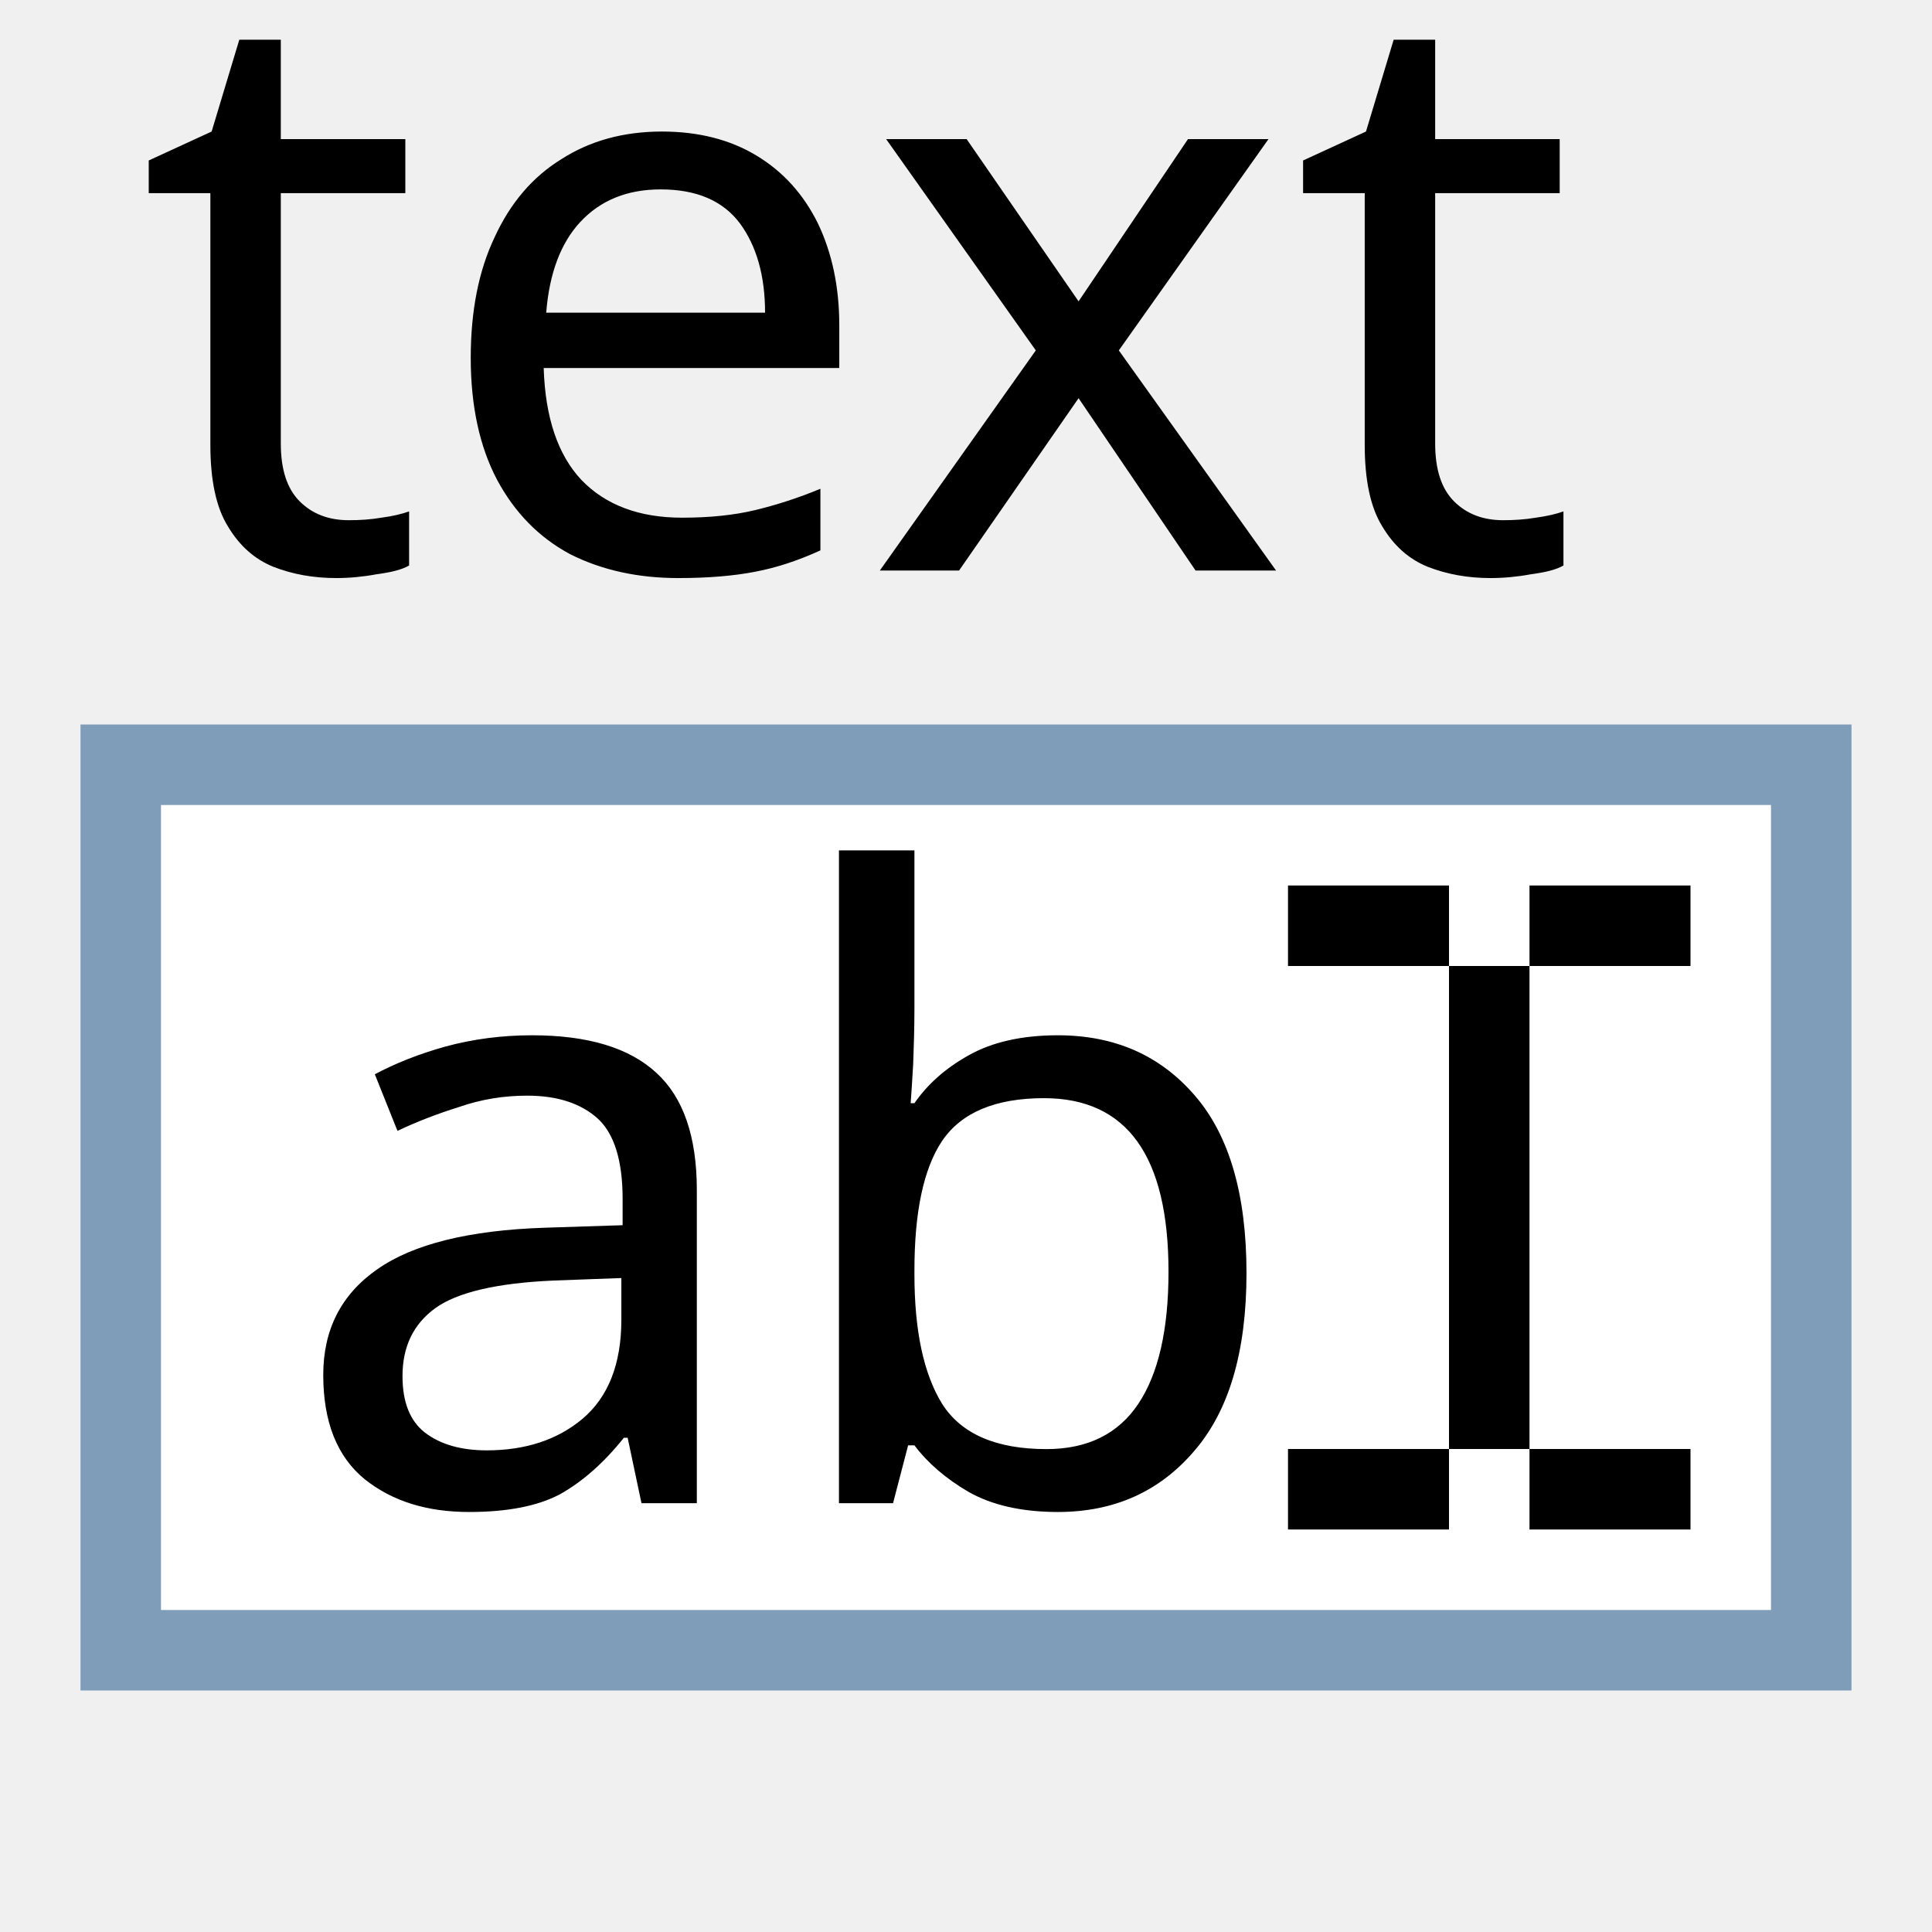
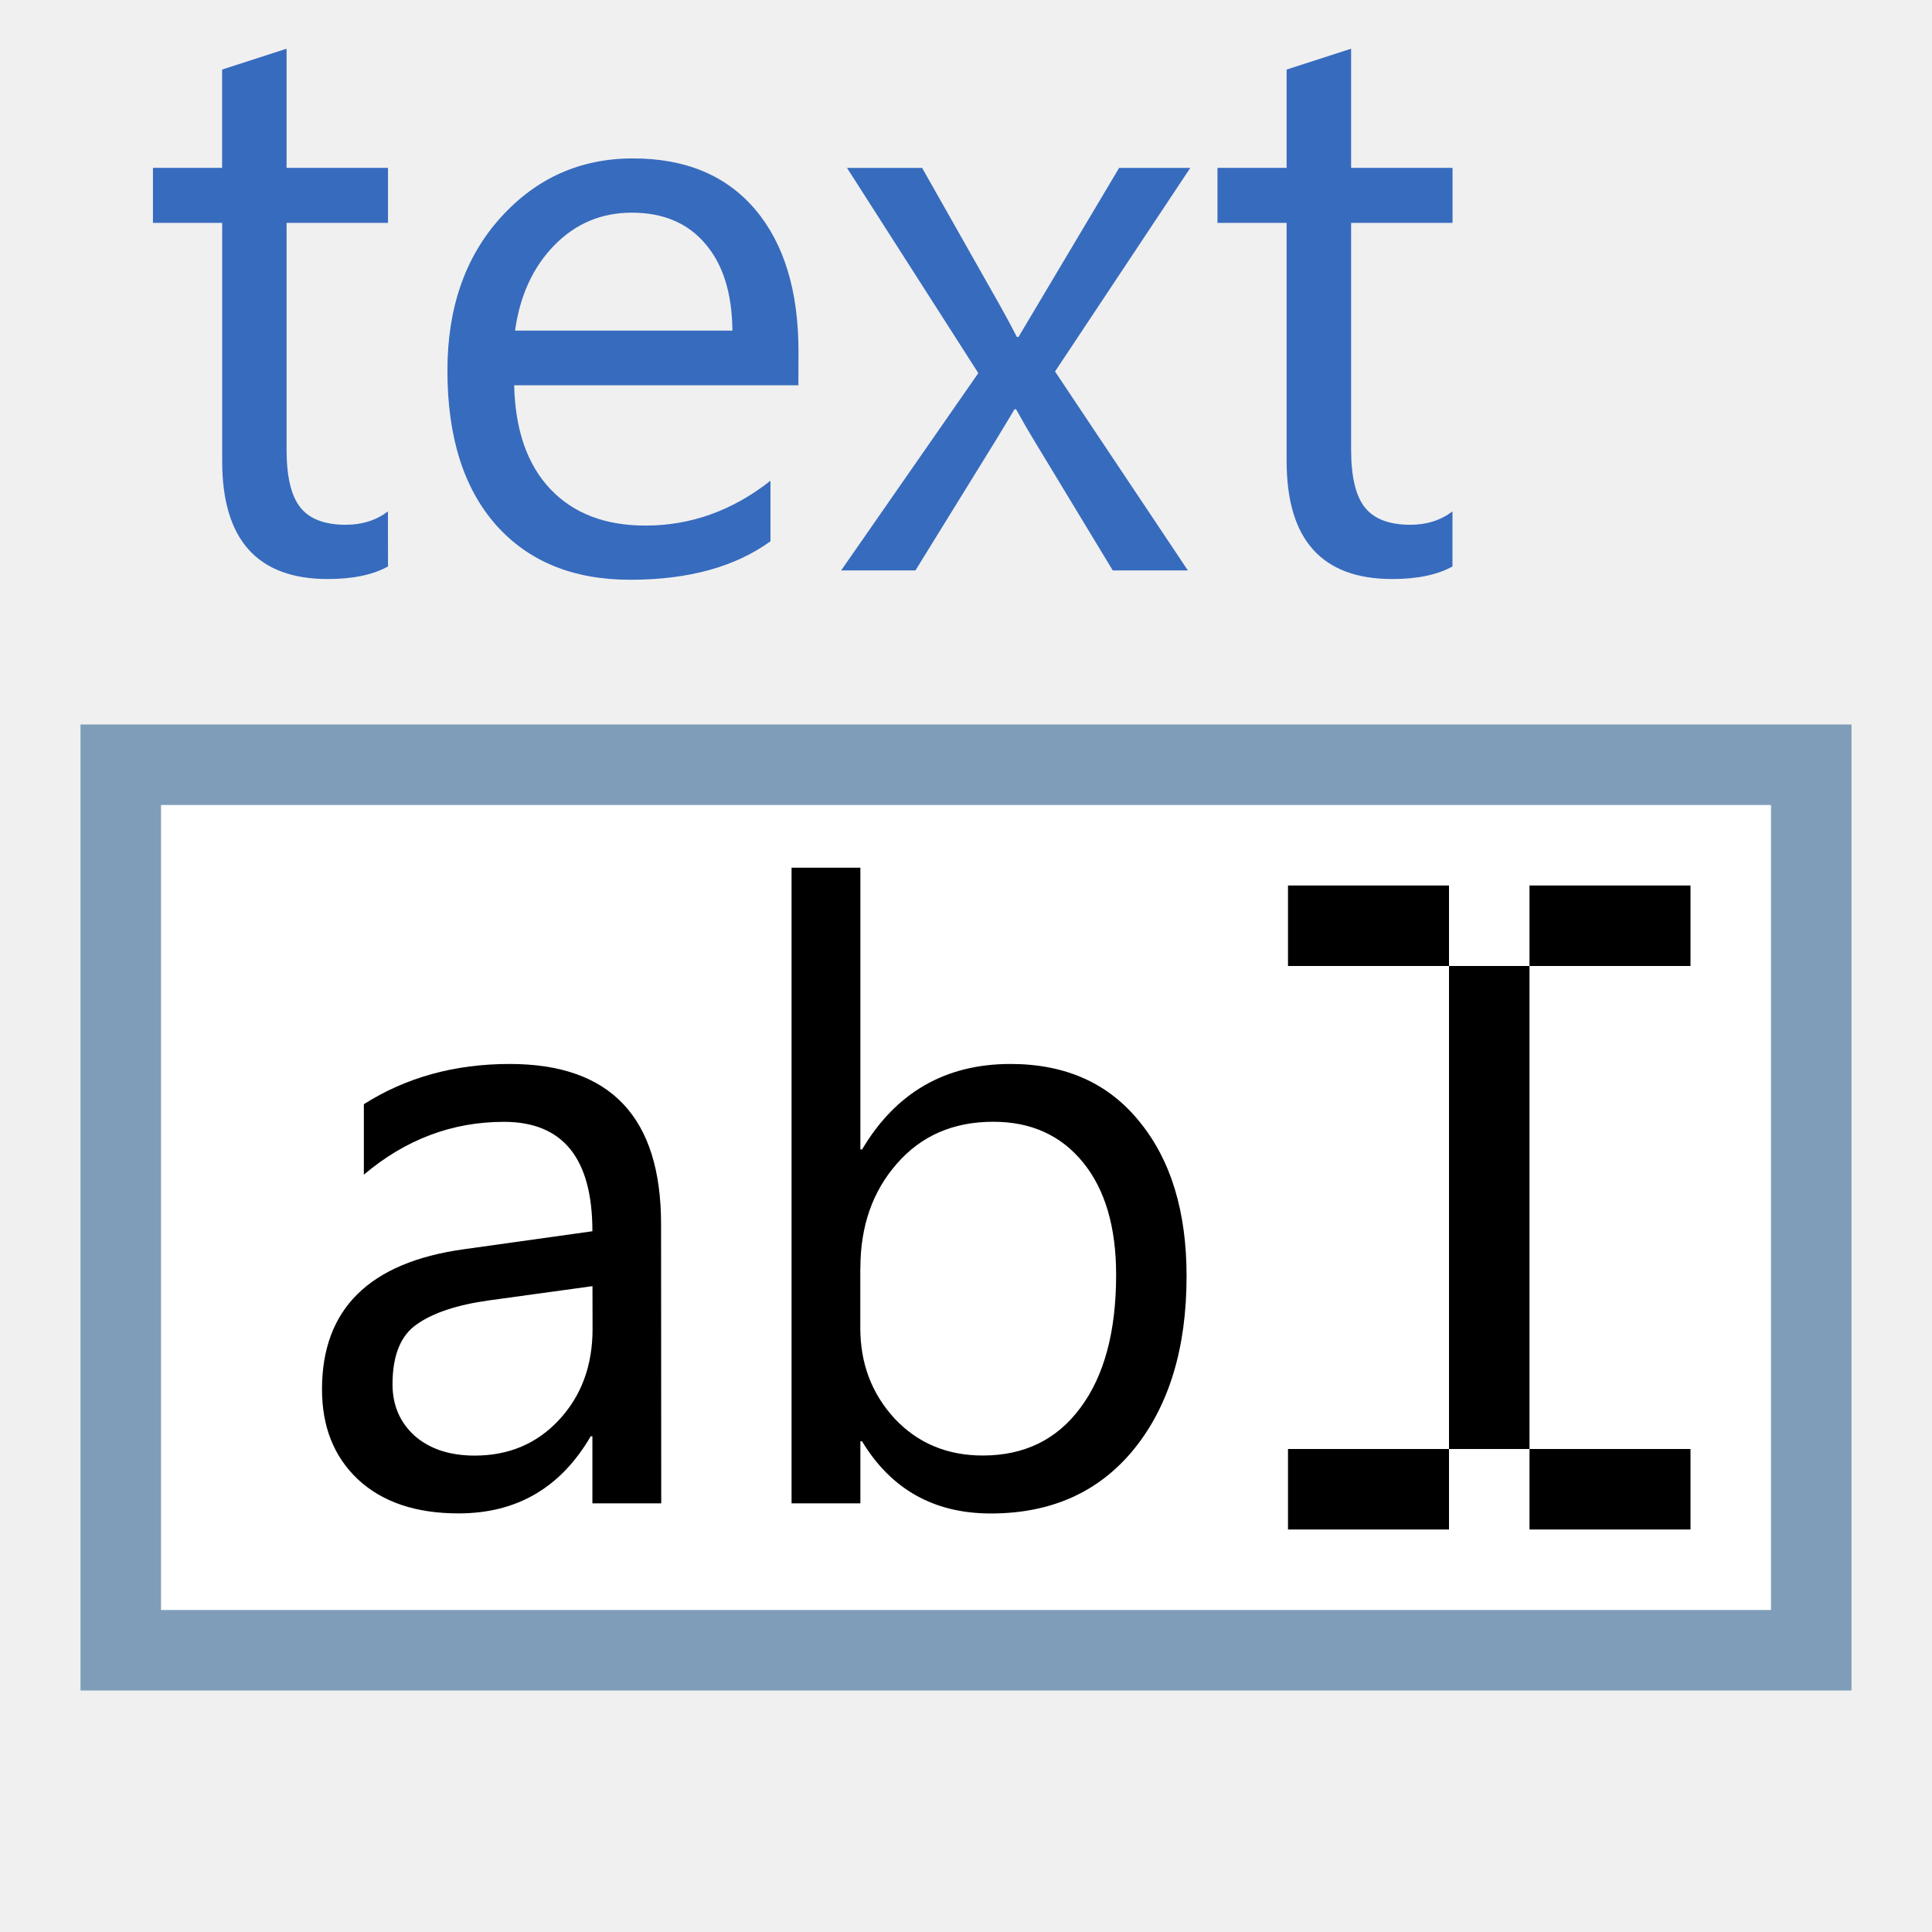
<svg xmlns="http://www.w3.org/2000/svg" width="24" height="24" viewBox="0 0 24 24" id="svg4225" version="1.1">
  <defs id="defs4227" />
  <g id="layer1" transform="translate(0,-1028.362)">
-     <rect style="opacity:1;fill:#7f9db9;fill-opacity:1;stroke:none;stroke-width:0;stroke-linecap:round;stroke-linejoin:round;stroke-miterlimit:4;stroke-dasharray:none;stroke-dashoffset:0;stroke-opacity:1;paint-order:normal" id="rect820" width="22" height="12" x="1" y="1037.362" />
-     <rect style="opacity:1;fill:#ffffff;fill-opacity:1;stroke:none;stroke-width:0;stroke-linecap:round;stroke-linejoin:round;stroke-miterlimit:4;stroke-dasharray:none;stroke-dashoffset:0;stroke-opacity:1;paint-order:normal" id="rect818" width="20" height="10" x="2" y="1038.362" />
-     <text id="text838" y="1047.037" x="3.531" style="font-style:normal;font-weight:normal;font-size:12px;line-height:25px;font-family:sans-serif;letter-spacing:0px;word-spacing:0px;fill:#000000;fill-opacity:1;stroke:none;stroke-width:1px;stroke-linecap:butt;stroke-linejoin:miter;stroke-opacity:1" xml:space="preserve">
-       <tspan style="font-style:normal;font-variant:normal;font-weight:normal;font-stretch:normal;font-size:10.667px;font-family:'Segoe UI';-inkscape-font-specification:'Segoe UI'" y="1047.037" x="3.531" id="tspan836">ab</tspan>
-     </text>
+     <path style="opacity:1;fill:#7f9db9;fill-opacity:1;stroke:none;stroke-width:0;stroke-linecap:round;stroke-linejoin:round;stroke-miterlimit:4;stroke-dasharray:none;stroke-dashoffset:0;stroke-opacity:1;paint-order:normal" d="M 1,1037.362 H 23 v 12 H 1 Z" id="rect820" />
+     <path style="opacity:1;fill:#ffffff;fill-opacity:1;stroke:none;stroke-width:0;stroke-linecap:round;stroke-linejoin:round;stroke-miterlimit:4;stroke-dasharray:none;stroke-dashoffset:0;stroke-opacity:1;paint-order:normal" d="M 2,1038.362 H 22 v 10 H 2 Z" id="rect818" />
+     <g aria-label="ab" style="font-style:normal;font-weight:normal;font-size:12px;line-height:25px;font-family:sans-serif;letter-spacing:0px;word-spacing:0px;fill:#000000;fill-opacity:1;stroke:none;stroke-width:1px;stroke-linecap:butt;stroke-linejoin:miter;stroke-opacity:1" id="text838">
+       <path d="M 8.214,1047.037 H 7.359 v -0.833 h -0.021 q -0.557,0.958 -1.641,0.958 -0.797,0 -1.25,-0.422 Q 4,1046.319 4,1045.621 q 0,-1.495 1.76,-1.74 l 1.599,-0.224 q 0,-1.359 -1.099,-1.359 -0.964,0 -1.74,0.656 v -0.875 q 0.786,-0.5 1.812,-0.5 1.88,0 1.88,1.99 z m -0.854,-2.698 -1.286,0.177 q -0.594,0.083 -0.896,0.297 -0.302,0.208 -0.302,0.745 0,0.391 0.276,0.641 0.281,0.245 0.745,0.245 0.635,0 1.047,-0.443 0.417,-0.448 0.417,-1.13 z" style="font-style:normal;font-variant:normal;font-weight:normal;font-stretch:normal;font-size:10.667px;font-family:'Segoe UI';-inkscape-font-specification:'Segoe UI'" id="path833" />
+       <path d="M 10.708,1046.266 H 10.688 v 0.771 H 9.833 v -7.896 H 10.688 v 3.5 h 0.021 q 0.63,-1.062 1.844,-1.062 1.026,0 1.604,0.719 0.583,0.714 0.583,1.917 0,1.339 -0.651,2.146 -0.651,0.802 -1.781,0.802 -1.057,0 -1.599,-0.896 z m -0.021,-2.151 v 0.745 q 0,0.661 0.427,1.125 0.432,0.458 1.094,0.458 0.776,0 1.214,-0.594 0.443,-0.594 0.443,-1.651 0,-0.891 -0.411,-1.396 -0.411,-0.505 -1.115,-0.505 -0.745,0 -1.198,0.521 -0.453,0.516 -0.453,1.297 z" style="font-style:normal;font-variant:normal;font-weight:normal;font-stretch:normal;font-size:10.667px;font-family:'Segoe UI';-inkscape-font-specification:'Segoe UI'" id="path835" />
+     </g>
    <path id="path840" d="m 18.5,1040.362 v 6" style="fill:none;fill-rule:evenodd;stroke:#000000;stroke-width:1px;stroke-linecap:butt;stroke-linejoin:miter;stroke-opacity:1" />
    <path style="fill:none;fill-rule:evenodd;stroke:#000000;stroke-width:1;stroke-linecap:butt;stroke-linejoin:miter;stroke-miterlimit:4;stroke-dasharray:none;stroke-opacity:1" d="m 19,1046.862 h 2" id="path842" />
    <path id="path844" d="m 16,1039.862 h 2" style="fill:none;fill-rule:evenodd;stroke:#000000;stroke-width:1;stroke-linecap:butt;stroke-linejoin:miter;stroke-miterlimit:4;stroke-dasharray:none;stroke-opacity:1" />
    <path style="fill:none;fill-rule:evenodd;stroke:#000000;stroke-width:1;stroke-linecap:butt;stroke-linejoin:miter;stroke-miterlimit:4;stroke-dasharray:none;stroke-opacity:1" d="m 19,1039.862 h 2" id="path847" />
    <path id="path850" d="m 16,1046.862 h 2" style="fill:none;fill-rule:evenodd;stroke:#000000;stroke-width:1;stroke-linecap:butt;stroke-linejoin:miter;stroke-miterlimit:4;stroke-dasharray:none;stroke-opacity:1" />
-     <text xml:space="preserve" style="font-style:normal;font-weight:normal;font-size:12px;line-height:25px;font-family:sans-serif;letter-spacing:0px;word-spacing:0px;fill:#000000;fill-opacity:1;stroke:none;stroke-width:1px;stroke-linecap:butt;stroke-linejoin:miter;stroke-opacity:1" x="1.69" y="1035.448" id="text854">
-       <tspan id="tspan852" x="1.69" y="1035.448" style="font-style:normal;font-variant:normal;font-weight:normal;font-stretch:normal;font-size:10px;font-family:'Segoe UI';-inkscape-font-specification:'Segoe UI'">text</tspan>
-     </text>
+     <g aria-label="text" style="font-style:normal;font-weight:normal;font-size:12px;line-height:25px;font-family:sans-serif;letter-spacing:0px;word-spacing:0px;fill:#376bbe;fill-opacity:1;stroke:none;stroke-width:1px;stroke-linecap:butt;stroke-linejoin:miter;stroke-opacity:1" id="text854">
+       <path d="m 4.82,1035.399 q -0.283,0.156 -0.747,0.156 -1.313,0 -1.313,-1.465 v -2.959 H 1.9 v -0.684 h 0.859 v -1.221 l 0.801,-0.259 v 1.48 h 1.26 v 0.684 H 3.56 v 2.817 q 0,0.503 0.171,0.718 0.171,0.215 0.566,0.215 0.303,0 0.522,-0.166 z" style="font-style:normal;font-variant:normal;font-weight:normal;font-stretch:normal;font-size:10px;font-family:'Segoe UI';-inkscape-font-specification:'Segoe UI';fill:#376bbe;fill-opacity:1" id="path824" />
+       <path d="M 9.918,1033.148 H 6.387 q 0.02,0.835 0.449,1.289 0.43,0.454 1.182,0.454 0.845,0 1.553,-0.557 v 0.752 q -0.659,0.478 -1.743,0.478 -1.06,0 -1.665,-0.679 -0.605,-0.684 -0.605,-1.919 0,-1.167 0.659,-1.899 0.664,-0.737 1.646,-0.737 0.981,0 1.519,0.635 0.537,0.635 0.537,1.763 z m -0.82,-0.679 q -0.005,-0.693 -0.337,-1.079 -0.327,-0.386 -0.913,-0.386 -0.566,0 -0.962,0.405 -0.396,0.405 -0.488,1.06 z" style="font-style:normal;font-variant:normal;font-weight:normal;font-stretch:normal;font-size:10px;font-family:'Segoe UI';-inkscape-font-specification:'Segoe UI';fill:#376bbe;fill-opacity:1" id="path826" />
+       <path d="m 14.786,1030.448 -1.68,2.529 1.65,2.471 h -0.933 l -0.981,-1.621 q -0.093,-0.151 -0.22,-0.381 h -0.02 q -0.024,0.044 -0.229,0.381 l -1.001,1.621 h -0.923 l 1.704,-2.451 -1.631,-2.549 h 0.933 l 0.967,1.709 q 0.107,0.19 0.21,0.391 h 0.02 l 1.25,-2.1 z" style="font-style:normal;font-variant:normal;font-weight:normal;font-stretch:normal;font-size:10px;font-family:'Segoe UI';-inkscape-font-specification:'Segoe UI';fill:#376bbe;fill-opacity:1" id="path828" />
+       <path d="m 18.043,1035.399 q -0.283,0.156 -0.747,0.156 -1.313,0 -1.313,-1.465 v -2.959 h -0.859 v -0.684 h 0.859 v -1.221 l 0.801,-0.259 v 1.48 h 1.26 v 0.684 h -1.26 v 2.817 q 0,0.503 0.171,0.718 0.171,0.215 0.566,0.215 0.303,0 0.522,-0.166 z" style="font-style:normal;font-variant:normal;font-weight:normal;font-stretch:normal;font-size:10px;font-family:'Segoe UI';-inkscape-font-specification:'Segoe UI';fill:#376bbe;fill-opacity:1" id="path830" />
+     </g>
  </g>
</svg>
